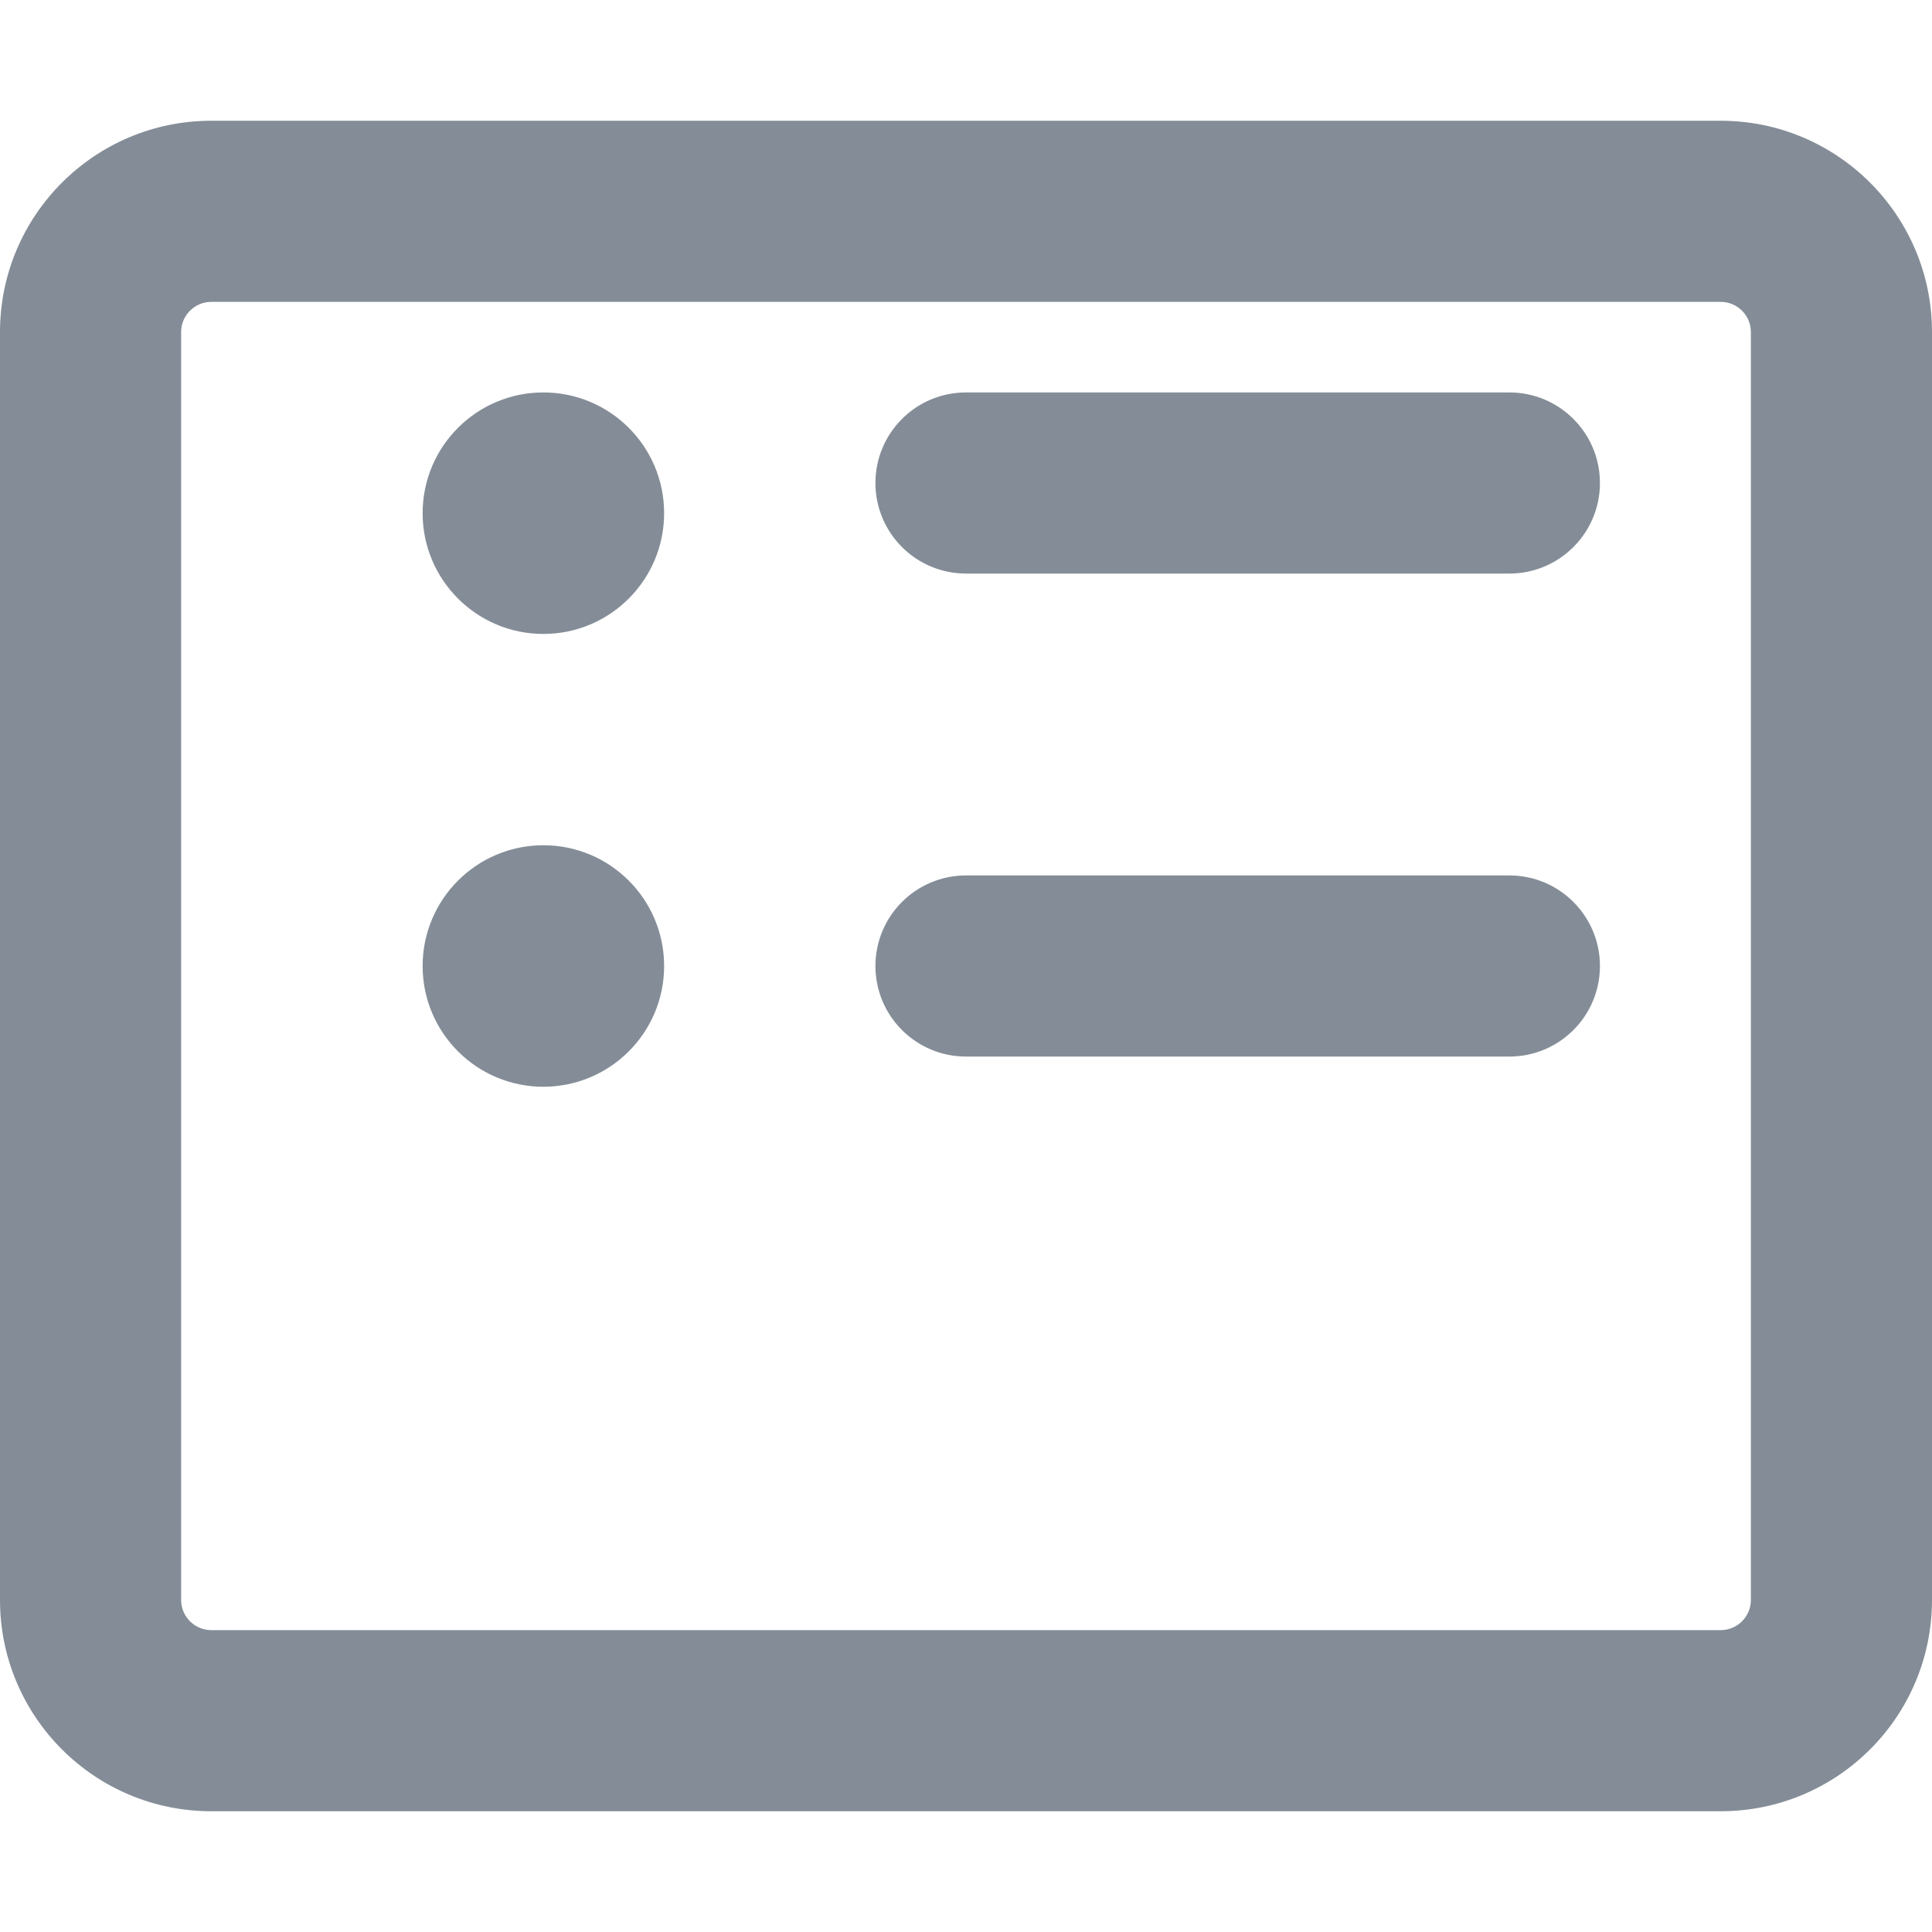
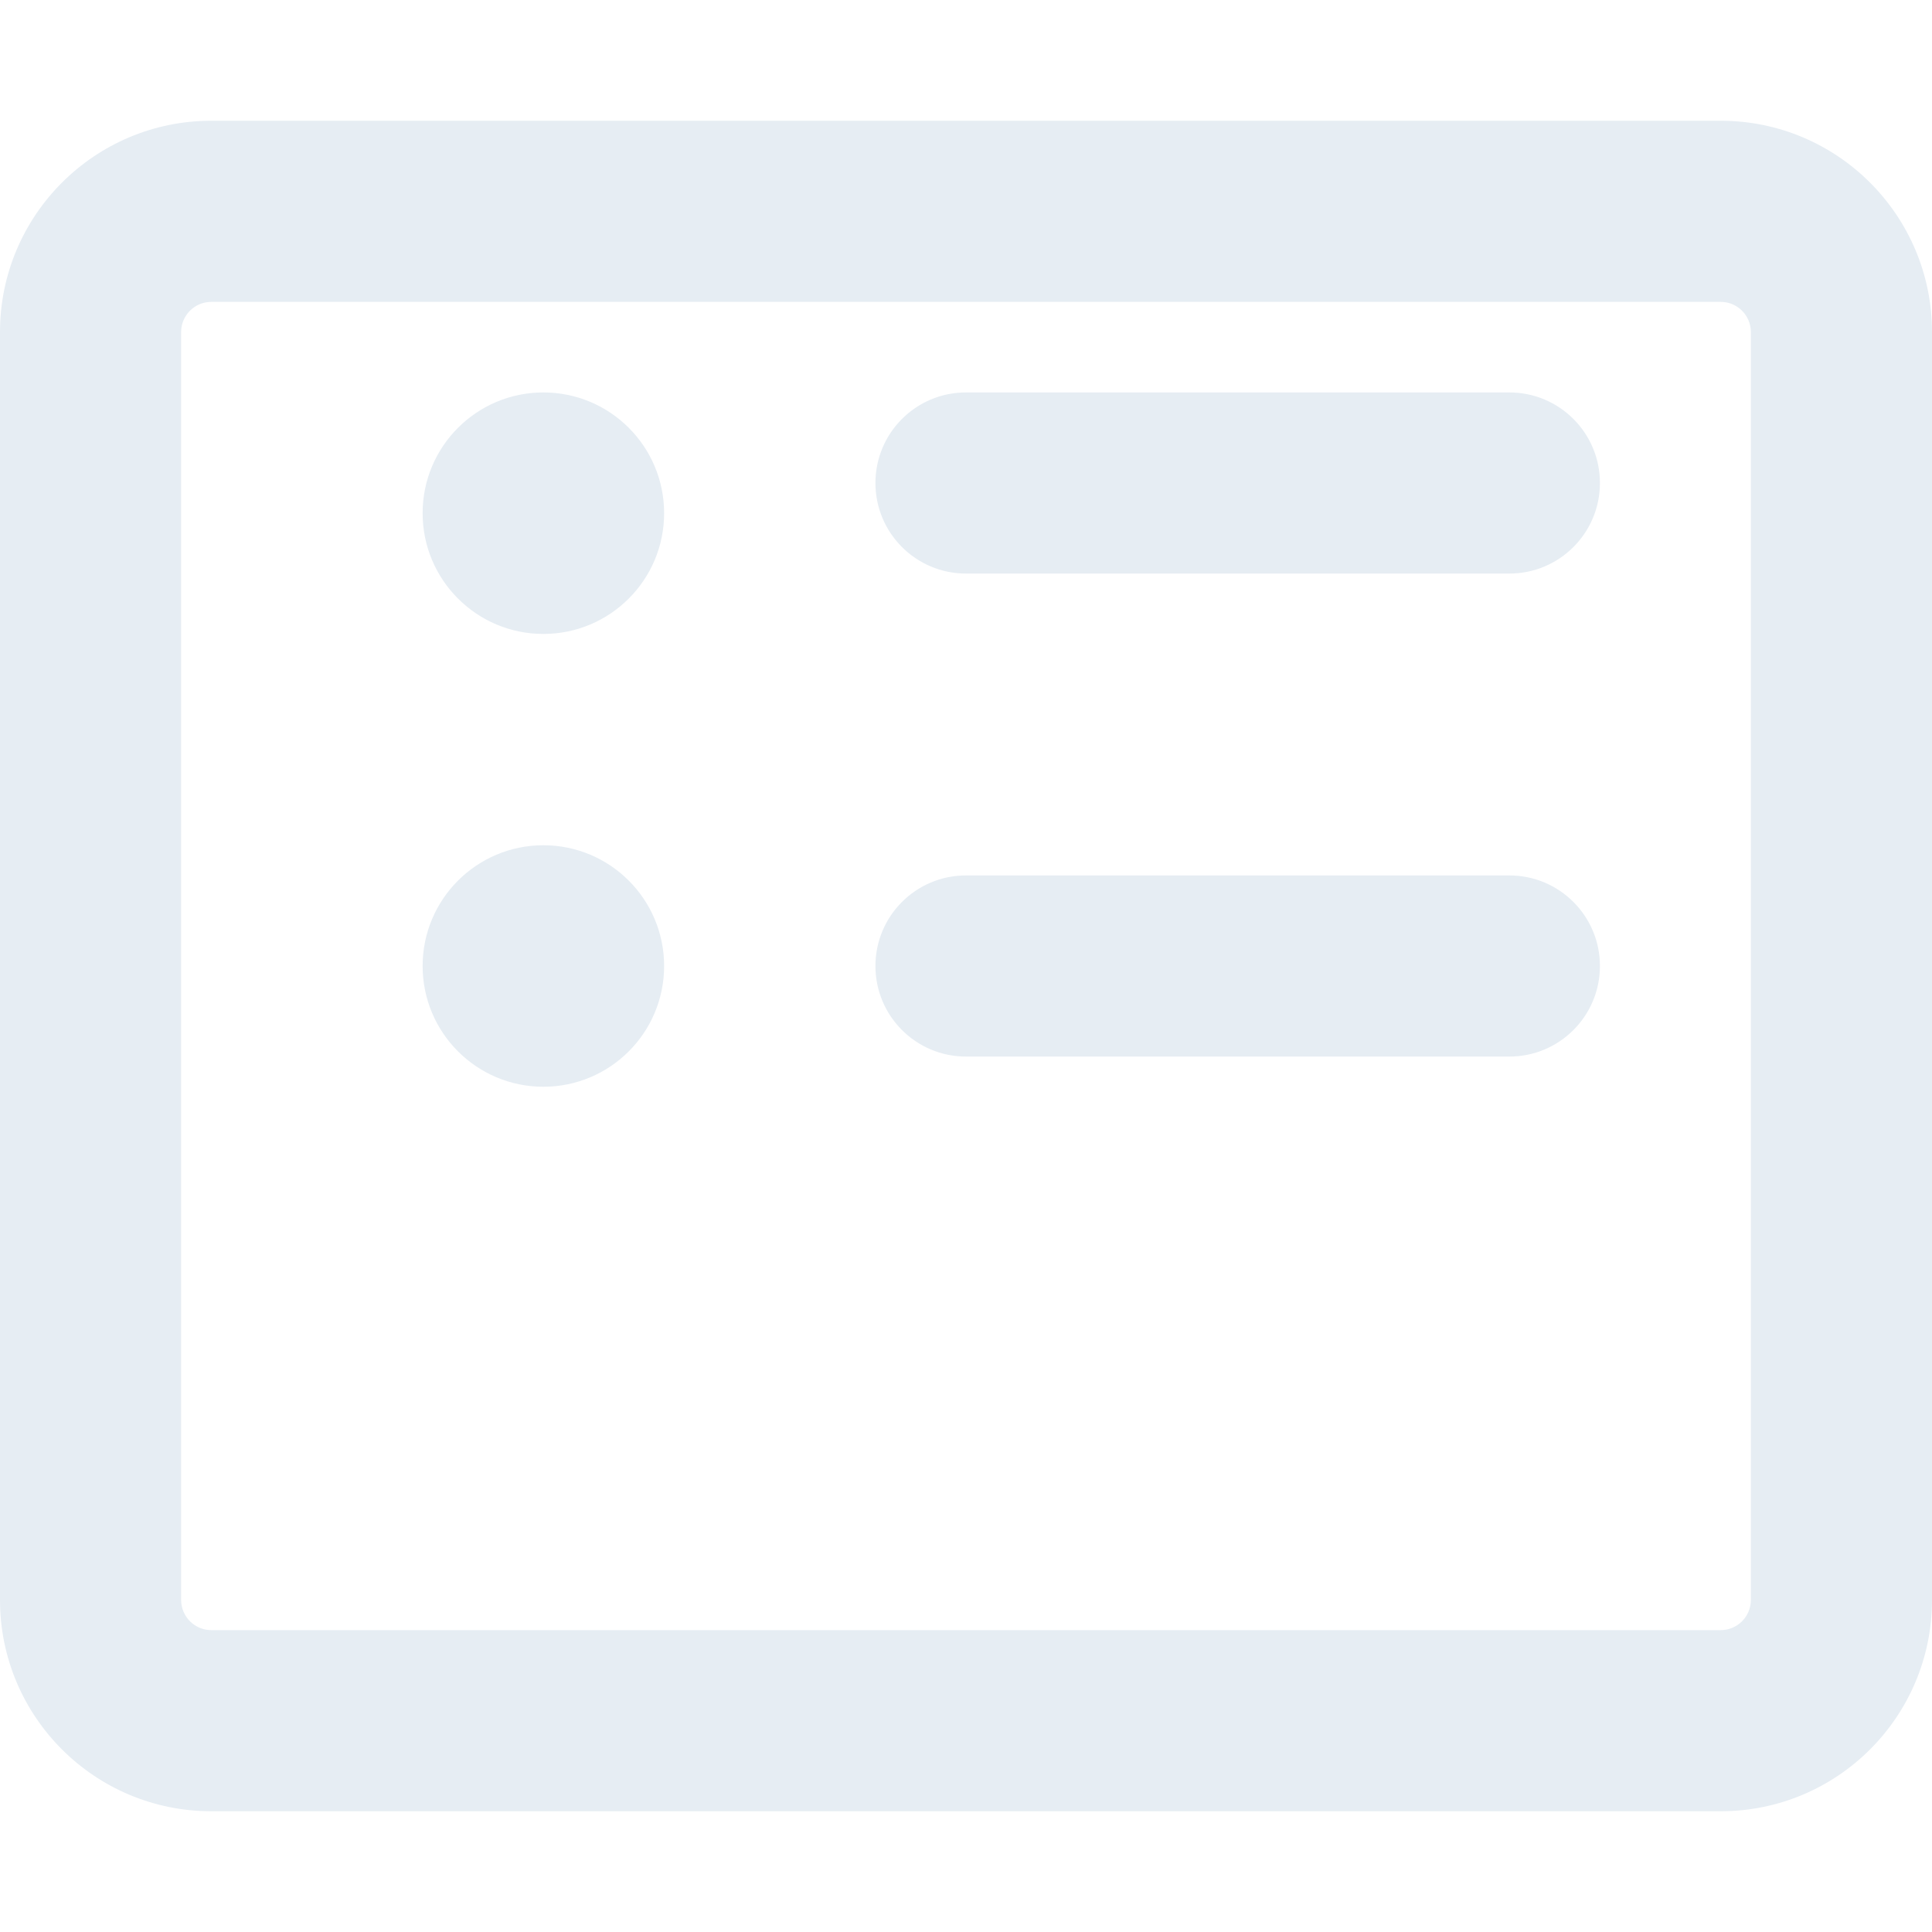
- <svg xmlns="http://www.w3.org/2000/svg" height="16" viewBox="0 0 16 16" width="16" fill="#848d97">
+ <svg xmlns="http://www.w3.org/2000/svg" height="16" viewBox="0 0 16 16" width="16" fill="#e6edf3">
  <path d="M1.75 1h12.5c.966 0 1.75.784 1.75 1.75v10.5A1.75 1.75 0 0 1 14.25 15H1.75A1.75 1.75 0 0 1 0 13.25V2.75C0 1.784.784 1 1.75 1Zm12.5 1.5H1.75a.25.25 0 0 0-.25.25v10.5c0 .138.112.25.25.25h12.5a.25.25 0 0 0 .25-.25V2.75a.25.25 0 0 0-.25-.25ZM7.25 8a.75.75 0 0 1 .75-.75h4.5a.75.75 0 0 1 0 1.5H8a.75.75 0 0 1-.75-.75Zm.75-3.25a.75.75 0 0 1 0-1.5h4.5a.75.75 0 0 1 0 1.5H8ZM3.5 4.25a1 1 0 1 1 2 0 1 1 0 0 1-2 0ZM4.5 7a1 1 0 1 0 0 2 1 1 0 0 0 0-2Z" />
</svg>
